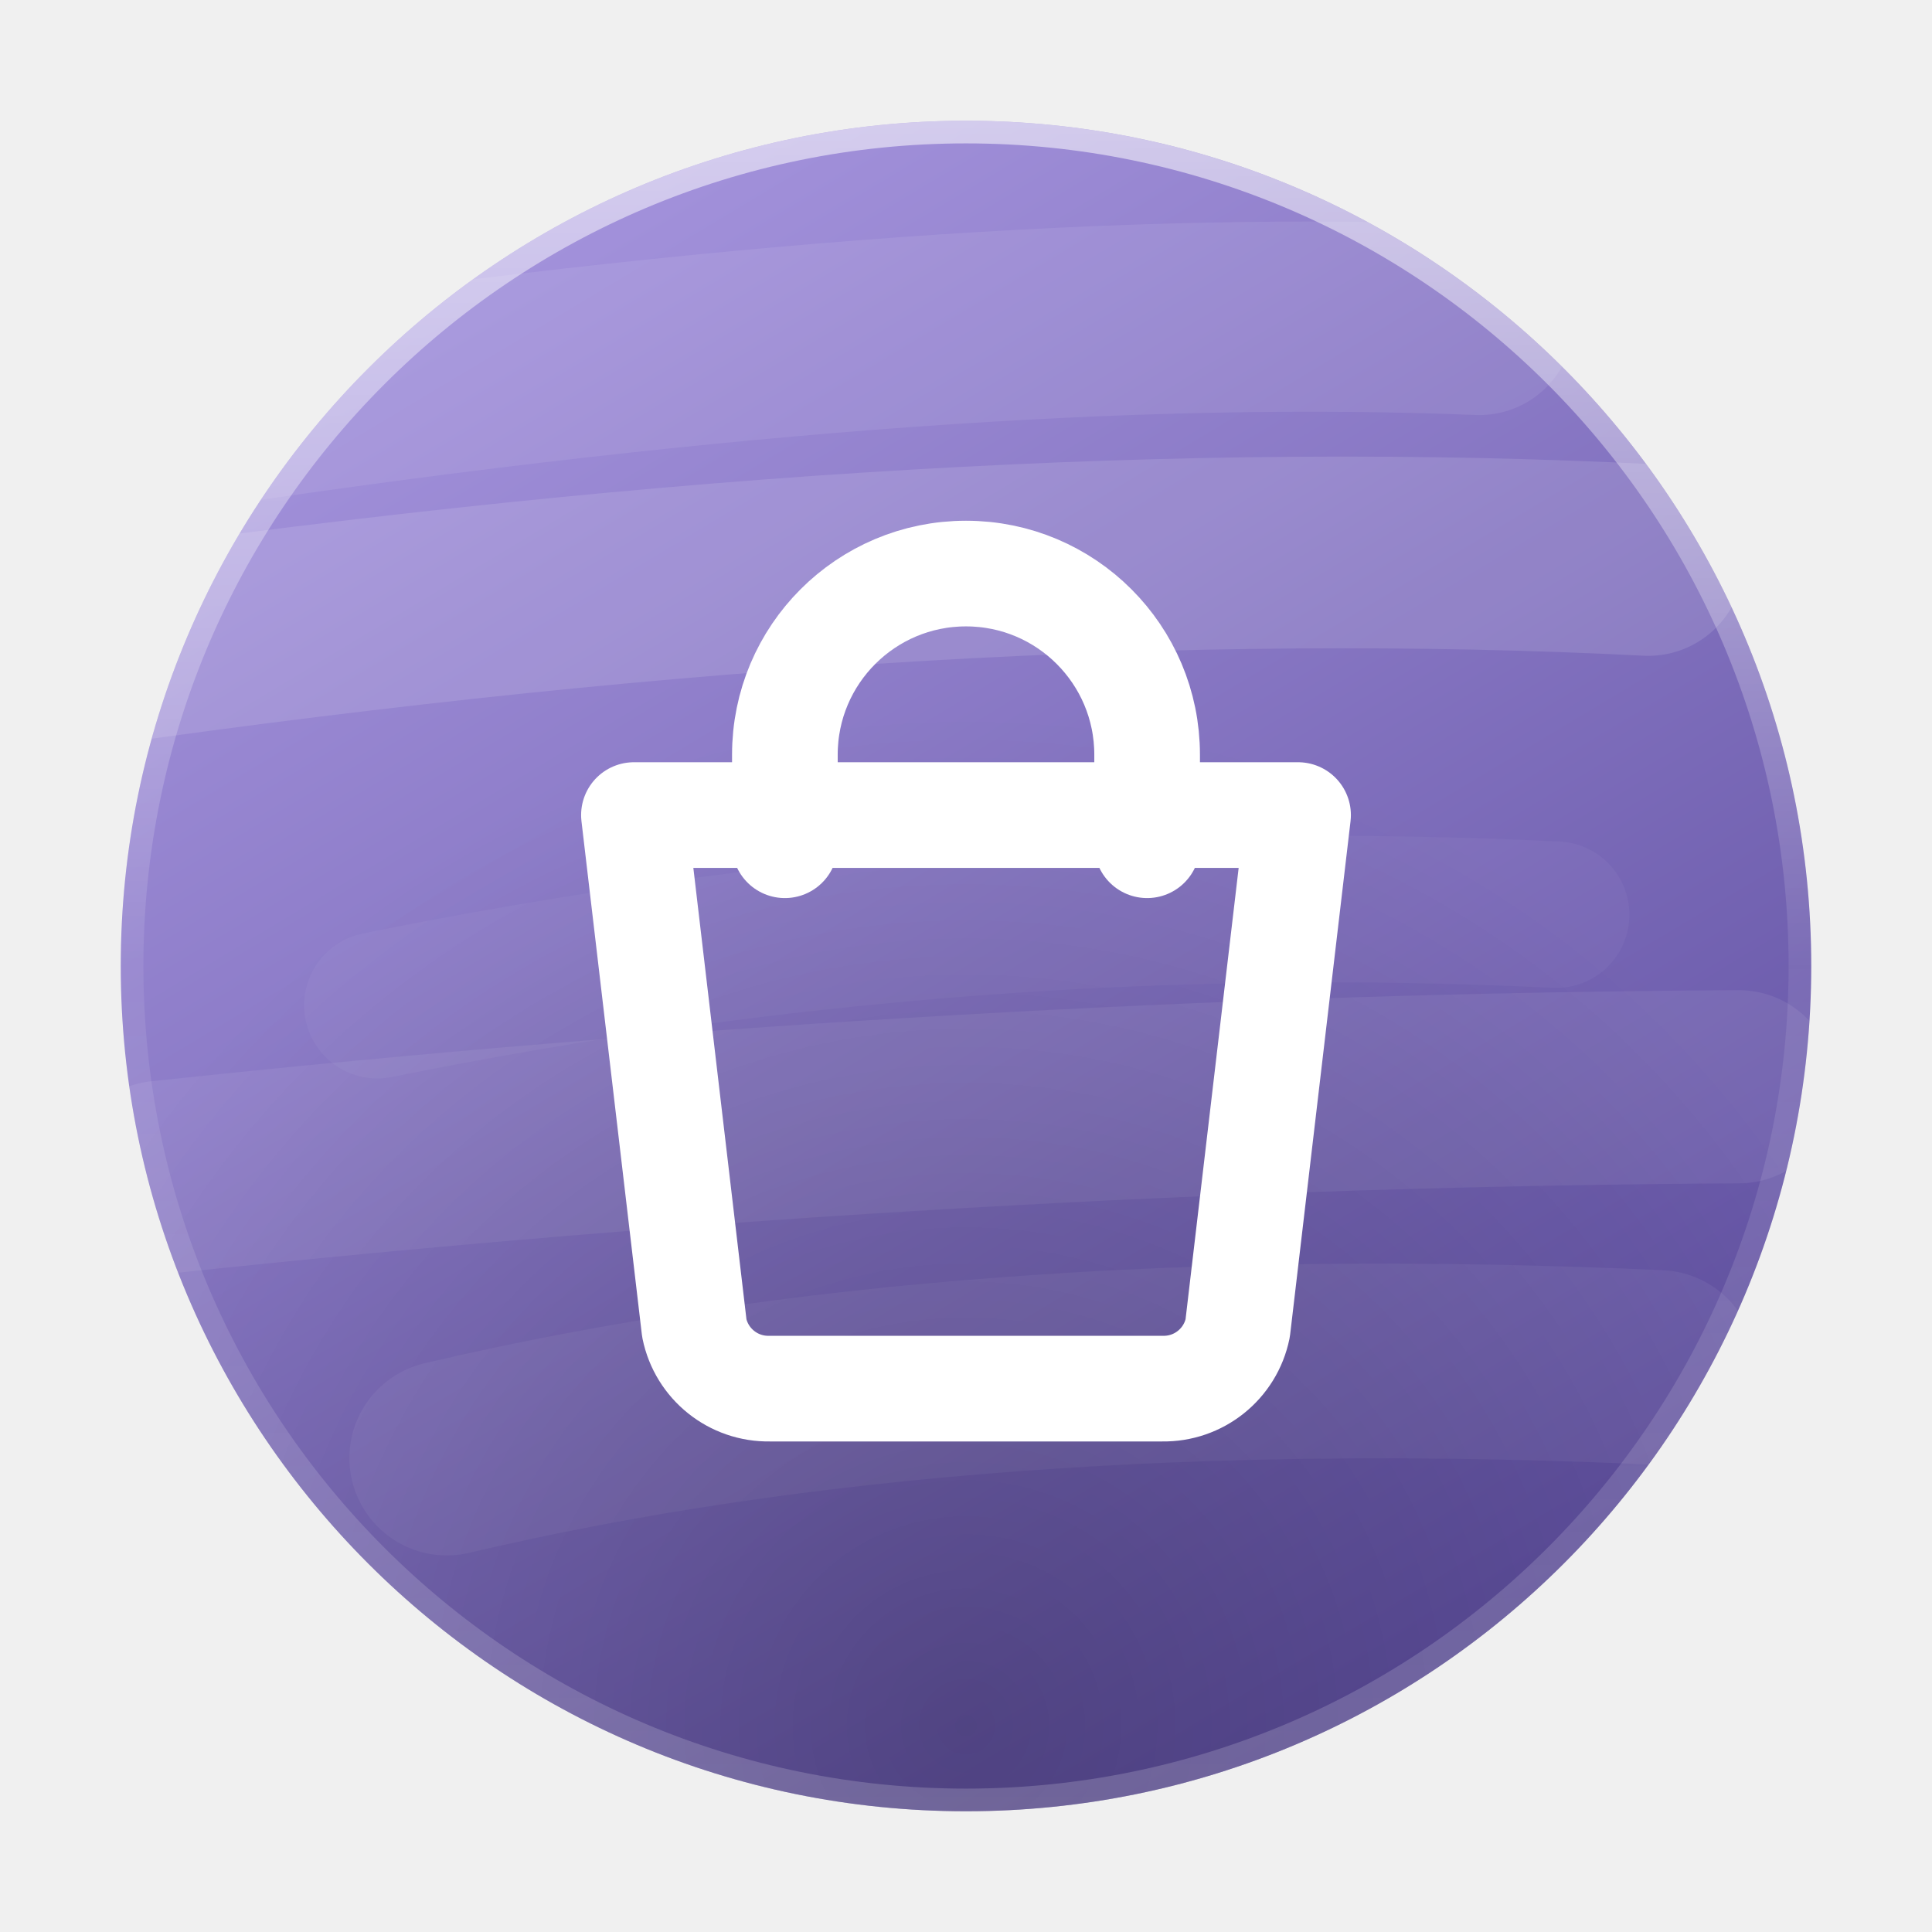
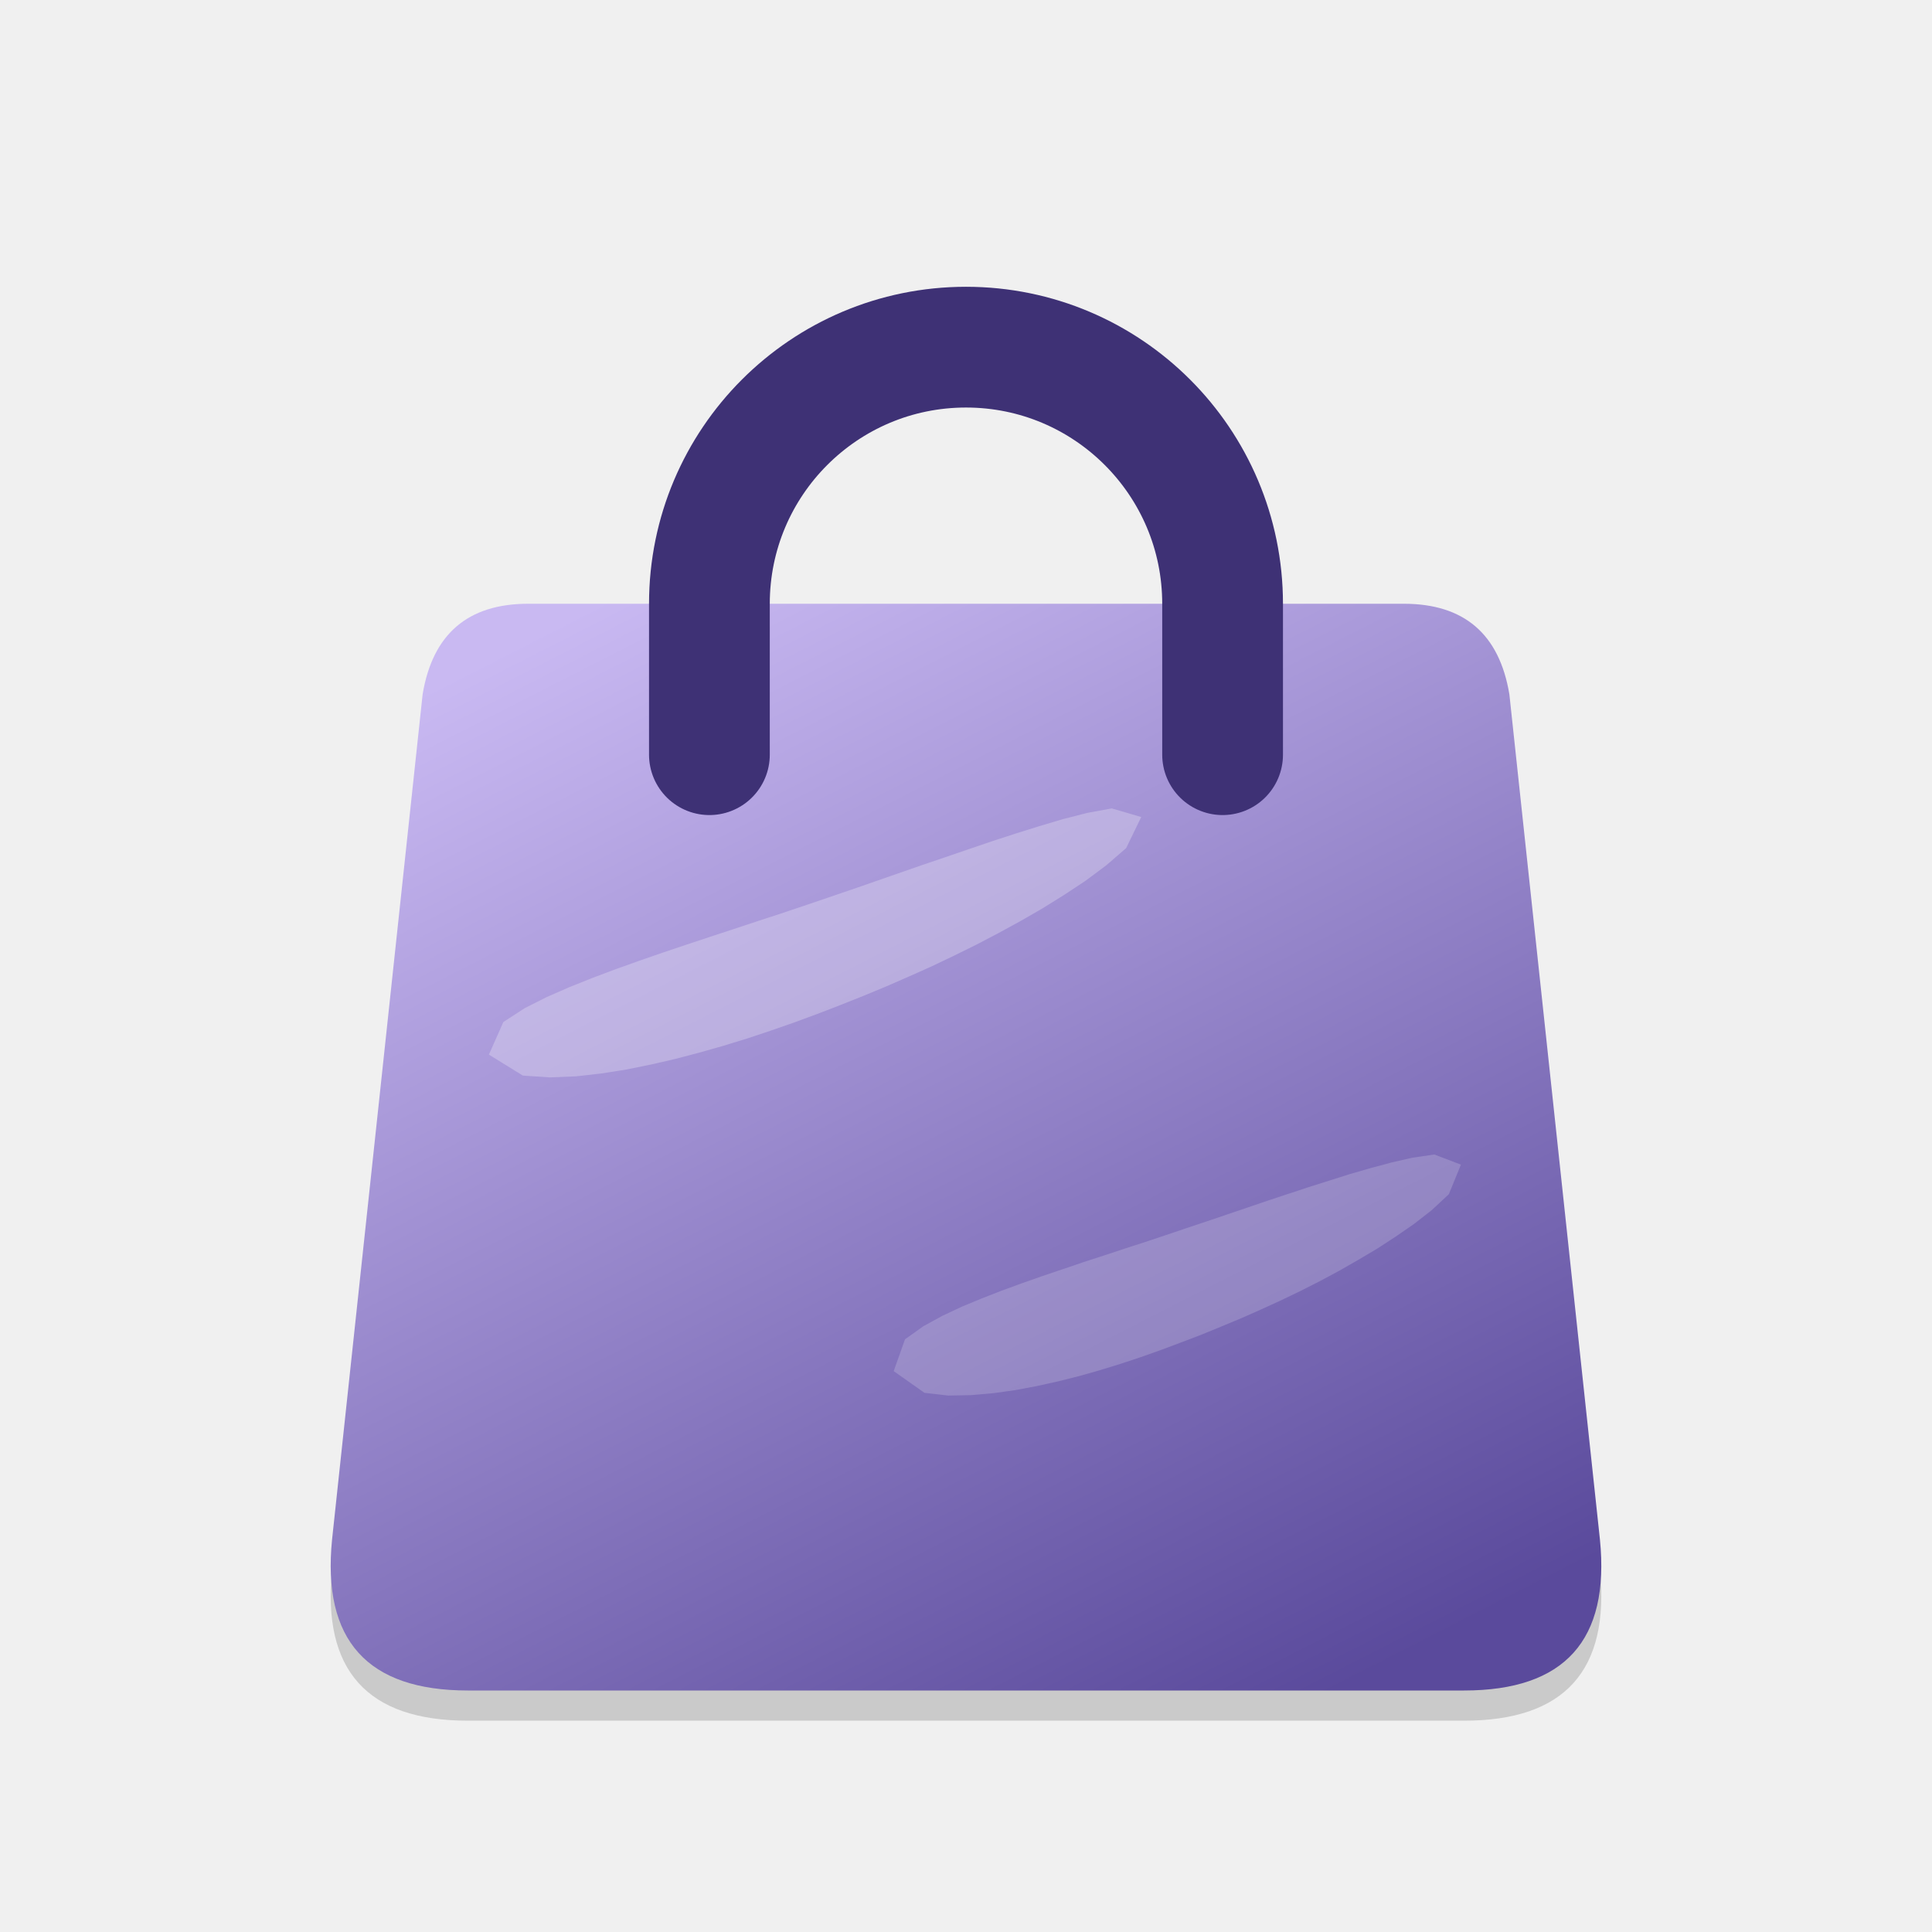
<svg xmlns="http://www.w3.org/2000/svg" viewBox="0 0 128 128">
  <defs>
-     <linearGradient id="glaze" x1="0.2" y1="0" x2="0.8" y2="1">
-       <stop offset="0" stop-color="#A897E0" />
+     <linearGradient id="g1" x1="0.2" y1="0" x2="0.8" y2="1">
+       <stop offset="0" stop-color="#C9B9F2" />
      <stop offset="1" stop-color="#5A4A9C" />
    </linearGradient>
-     <linearGradient id="rim" x1="0" y1="0" x2="0" y2="1">
-       <stop offset="0" stop-color="#FFFFFF" stop-opacity="0.55" />
-       <stop offset="0.5" stop-color="#FFFFFF" stop-opacity="0.08" />
-       <stop offset="1" stop-color="#FFFFFF" stop-opacity="0.18" />
-     </linearGradient>
-     <radialGradient id="shade" cx="0.5" cy="0.95" r="0.6">
-       <stop offset="0" stop-color="#000000" stop-opacity="0.22" />
-       <stop offset="1" stop-color="#000000" stop-opacity="0" />
-     </radialGradient>
-     <clipPath id="pebble">
-       <circle cx="64" cy="64" r="56" />
-     </clipPath>
  </defs>
-   <circle cx="64" cy="64" r="56" fill="url(#glaze)" />
-   <g clip-path="url(#pebble)">
-     <path d="M14.2 27.2 Q64 19.8 98.0 21.2" stroke="#FFFFFF" stroke-opacity="0.080" stroke-width="12.6" stroke-linecap="round" fill="none" />
-     <path d="M6.0 43.1 Q64 34.8 109.2 37.1" stroke="#FFFFFF" stroke-opacity="0.120" stroke-width="12.7" stroke-linecap="round" fill="none" />
-     <path d="M25.0 66.6 Q64 58.7 103.1 60.6" stroke="#FFFFFF" stroke-opacity="0.037" stroke-width="9.7" stroke-linecap="round" fill="none" />
-     <path d="M10.7 78.0 Q64 72.3 115.2 72.0" stroke="#FFFFFF" stroke-opacity="0.068" stroke-width="12.8" stroke-linecap="round" fill="none" />
-     <path d="M29.6 96.6 Q64 88.5 109.9 90.6" stroke="#FFFFFF" stroke-opacity="0.057" stroke-width="12.9" stroke-linecap="round" fill="none" />
-     <circle cx="64" cy="64" r="56" fill="url(#shade)" />
-   </g>
-   <circle cx="64" cy="64" r="55.25" fill="none" stroke="url(#rim)" stroke-width="1.5" />
-   <path d="M42 54 h44 l-4 34 a5 5 0 0 1 -5 4 h-26 a5 5 0 0 1 -5 -4 Z M52 56 v-6 a12 12 0 0 1 24 0 v6" fill="none" stroke="#FFFFFF" stroke-width="7" stroke-linecap="round" stroke-linejoin="round" />
+   <path d="M28 46 Q29 40 35 40 H93 Q99 40 100 46 L106 102 Q107 112 97 112 H31 Q21 112 22 102 Z" fill="#000000" opacity="0.16" transform="translate(0 2)" />
+   <path d="M28 46 Q29 40 35 40 H93 Q99 40 100 46 L106 102 Q107 112 97 112 H31 Q21 112 22 102 Z" fill="url(#g1)" />
+   <path d="M32.39,69.87 L33.35,67.71 L34.77,66.79 L36.24,66.05 L37.75,65.39 L39.28,64.78 L40.82,64.20 L42.36,63.65 L43.92,63.11 L45.47,62.59 L47.03,62.07 L48.59,61.56 L50.16,61.04 L51.72,60.53 L53.27,60.01 L54.83,59.48 L56.38,58.95 L57.94,58.41 L59.49,57.87 L61.04,57.33 L62.60,56.80 L64.15,56.27 L65.71,55.74 L67.27,55.23 L68.84,54.74 L70.42,54.27 L72.02,53.86 L73.66,53.56 L75.61,54.13 L75.61,54.13 L74.61,56.19 L73.28,57.34 L71.91,58.36 L70.50,59.29 L69.07,60.18 L67.63,61.01 L66.17,61.81 L64.70,62.58 L63.22,63.31 L61.73,64.02 L60.23,64.69 L58.72,65.35 L57.20,65.98 L55.67,66.59 L54.14,67.18 L52.59,67.75 L51.04,68.29 L49.48,68.81 L47.91,69.29 L46.33,69.74 L44.73,70.16 L43.12,70.53 L41.49,70.86 L39.84,71.12 L38.16,71.31 L36.43,71.38 L34.64,71.26 L32.39,69.87 Z" fill="#ffffff" opacity="0.26" />
+   <path d="M59.21,90.84 L59.96,88.73 L61.17,87.87 L62.43,87.18 L63.73,86.57 L65.05,86.02 L66.39,85.50 L67.73,85.01 L69.07,84.54 L70.43,84.08 L71.78,83.62 L73.14,83.18 L74.50,82.73 L75.86,82.29 L77.21,81.84 L78.57,81.38 L79.92,80.93 L81.27,80.47 L82.63,80.01 L83.98,79.55 L85.34,79.10 L86.70,78.65 L88.06,78.22 L89.42,77.79 L90.80,77.39 L92.18,77.02 L93.58,76.70 L95.03,76.49 L96.79,77.16 L96.79,77.16 L95.99,79.12 L94.85,80.18 L93.67,81.10 L92.45,81.94 L91.22,82.74 L89.97,83.48 L88.71,84.20 L87.44,84.88 L86.16,85.53 L84.87,86.15 L83.56,86.75 L82.25,87.33 L80.93,87.88 L79.61,88.42 L78.28,88.93 L76.94,89.43 L75.59,89.91 L74.23,90.36 L72.87,90.78 L71.49,91.17 L70.10,91.52 L68.69,91.83 L67.26,92.10 L65.82,92.30 L64.35,92.43 L62.83,92.46 L61.25,92.28 L59.21,90.84 Z" fill="#ffffff" opacity="0.18" />
+   <path d="M47 50 V40 A17 17 0 0 1 81 40 V50" fill="none" stroke="#3E3175" stroke-width="8" stroke-linecap="round" />
</svg>
